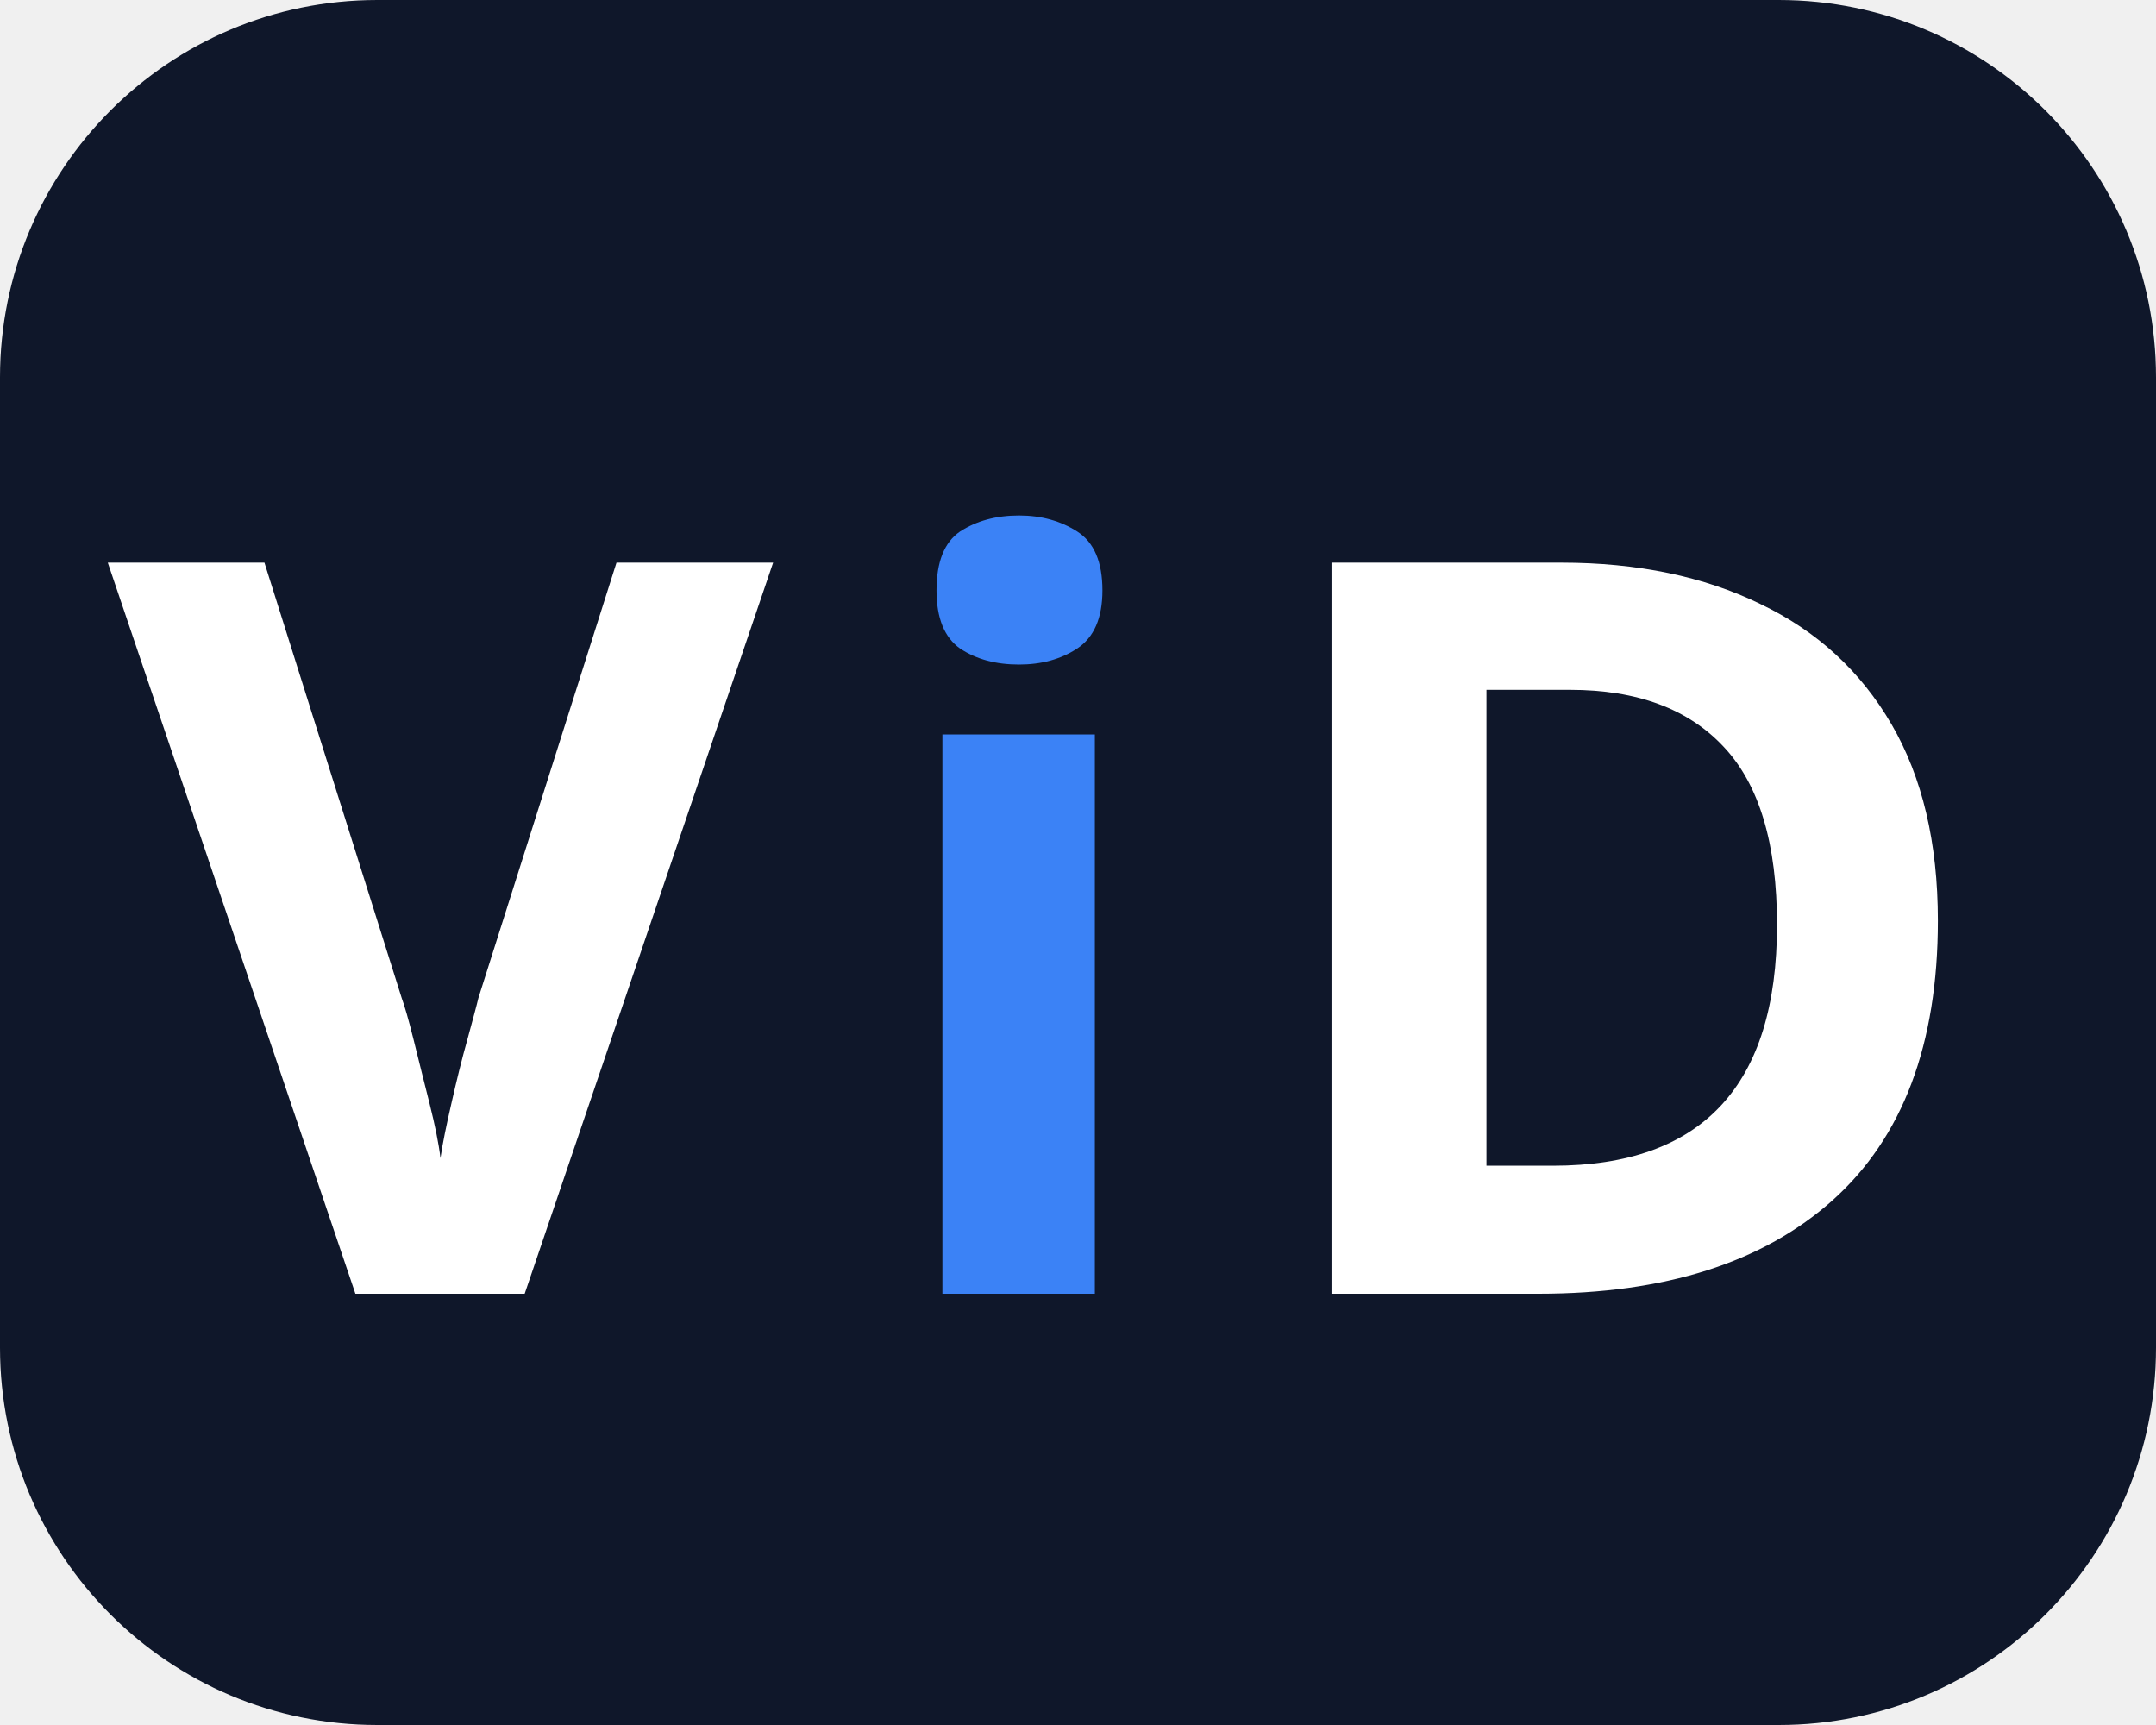
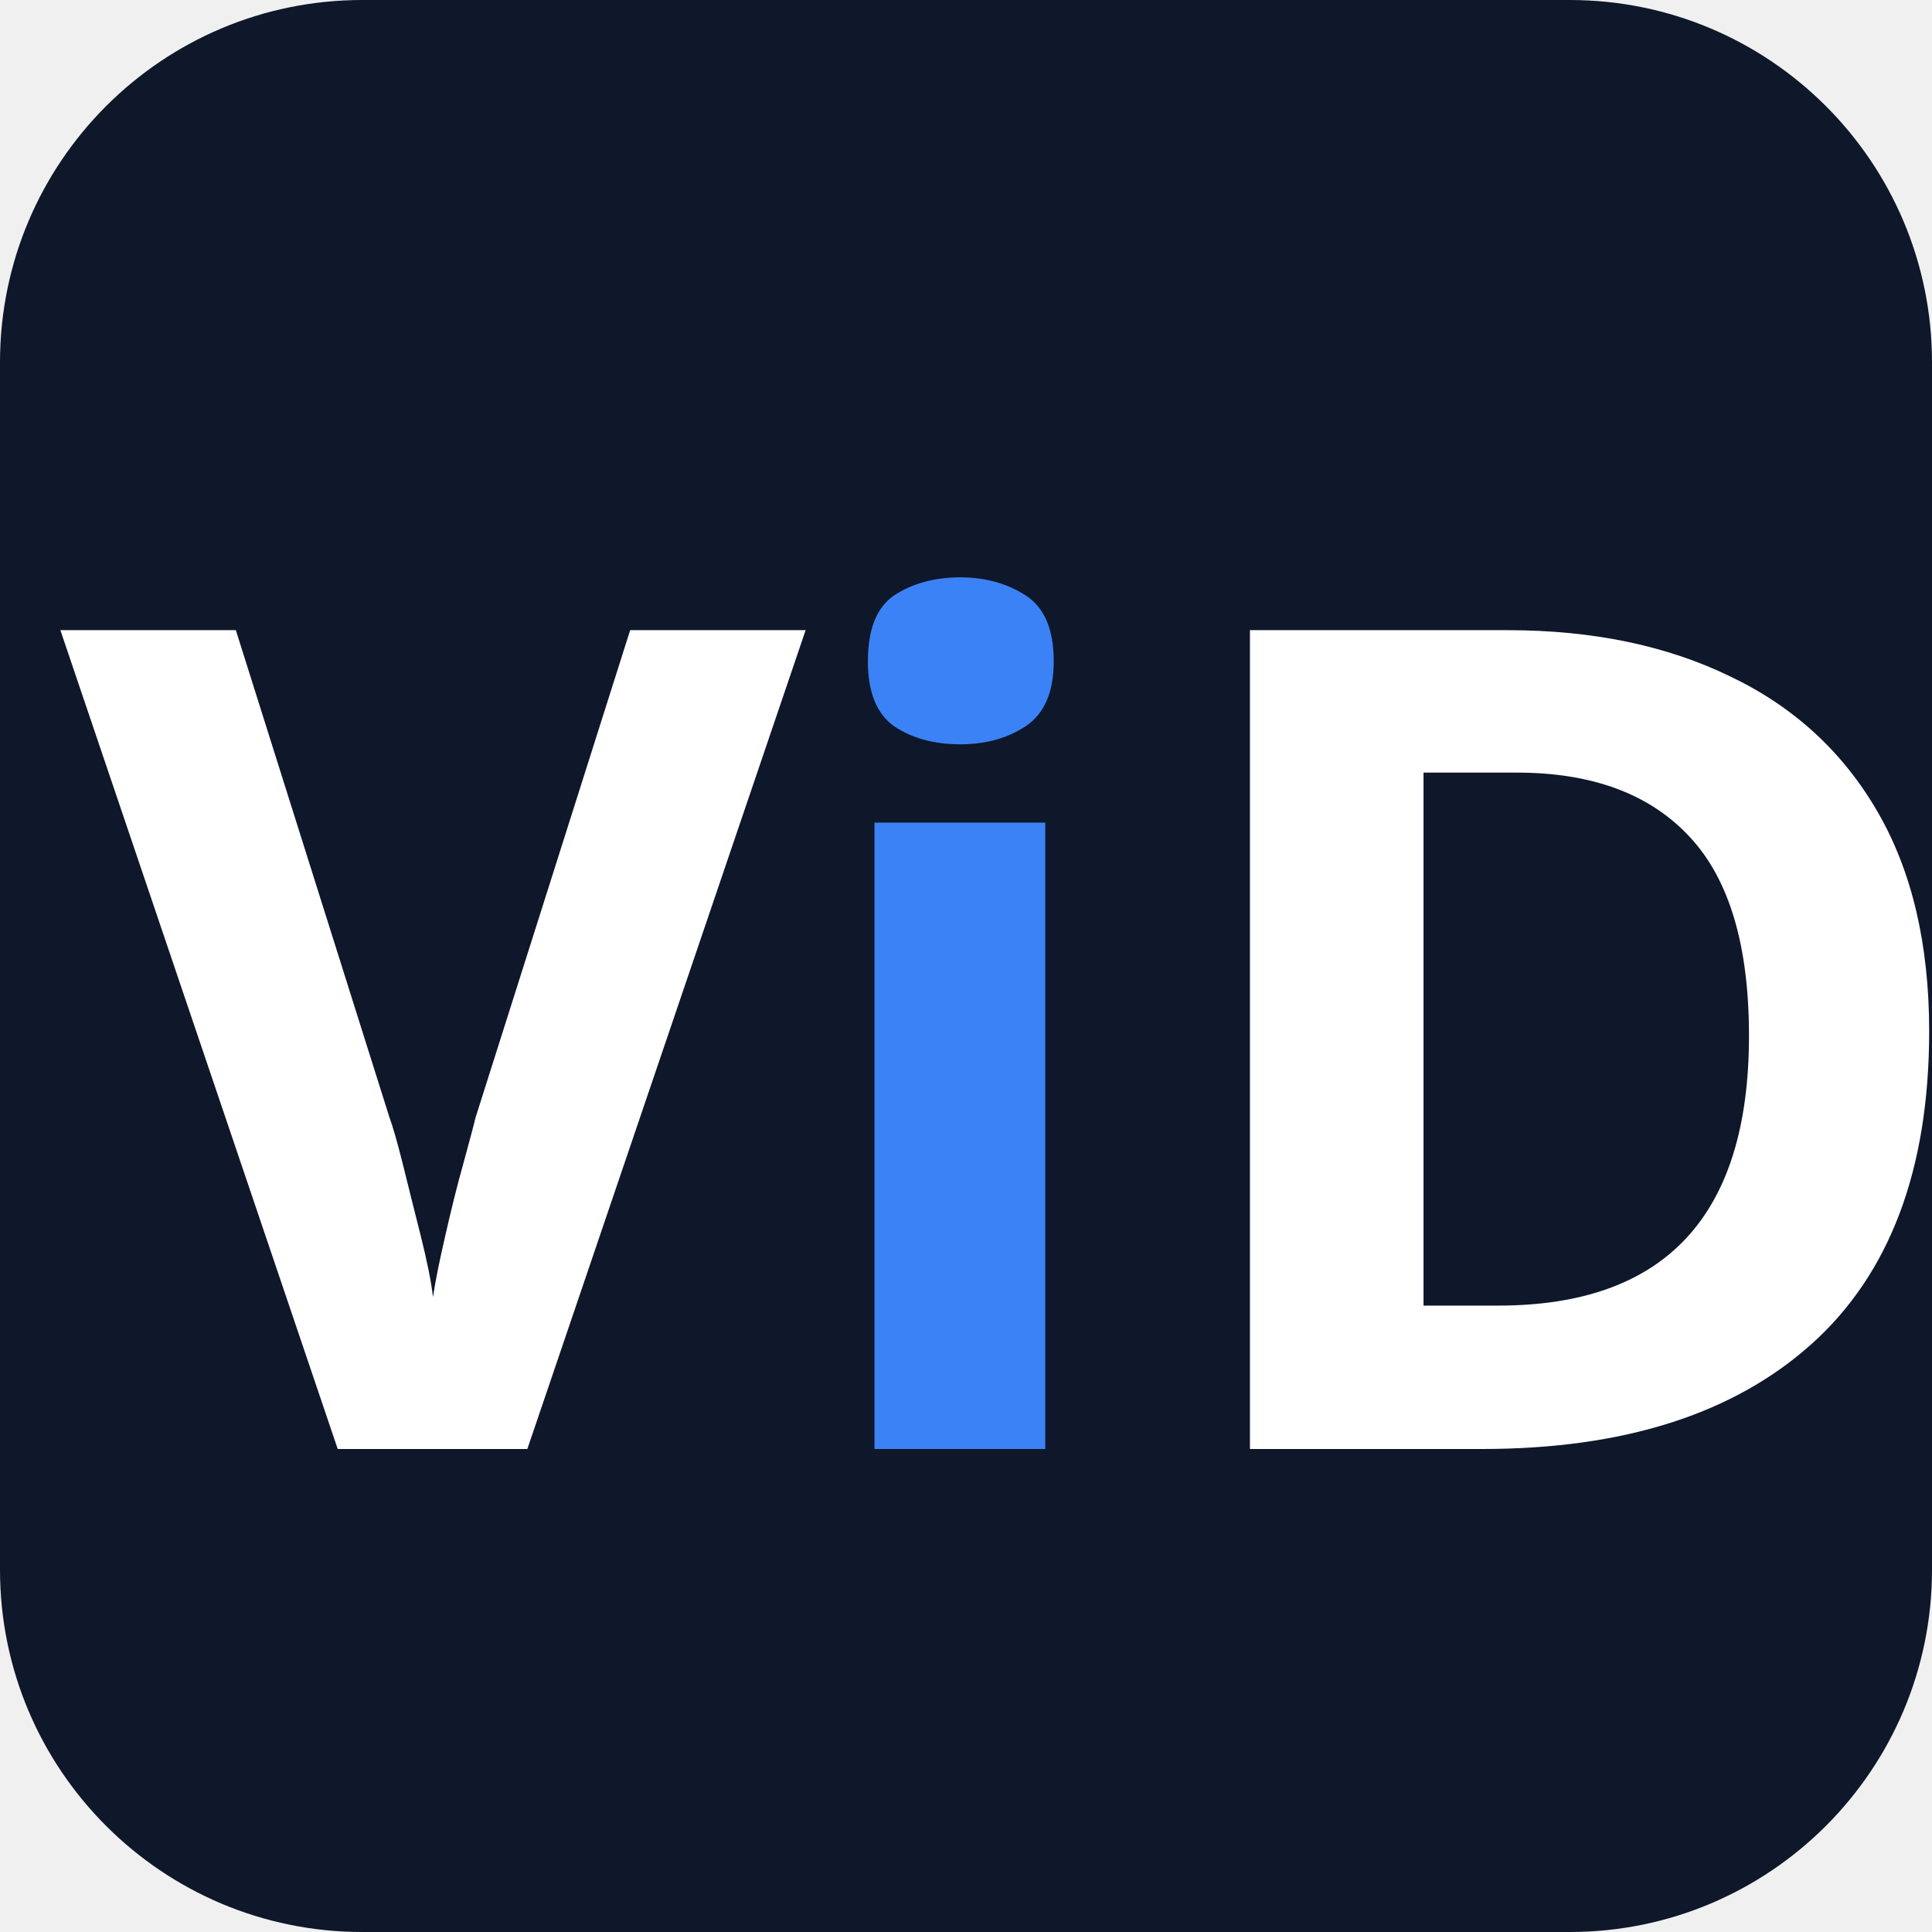
- <svg xmlns="http://www.w3.org/2000/svg" viewBox="0 0 40 32">
-   <rect width="40" height="32" rx="7" fill="#0f172a" />
-   <text x="2" y="24" font-family="system-ui,sans-serif" font-size="19" font-weight="900" fill="#ffffff">V</text>
-   <text x="16" y="24" font-family="system-ui,sans-serif" font-size="19" font-weight="900" fill="#3b82f6">i</text>
-   <text x="23" y="24" font-family="system-ui,sans-serif" font-size="19" font-weight="900" fill="#ffffff">D</text>
+ <svg xmlns="http://www.w3.org/2000/svg" viewBox="0 0 32 32">
+   <rect width="32" height="32" rx="6" fill="#0f172a" />
+   <text x="1" y="24" font-family="system-ui,sans-serif" font-size="19" font-weight="900" fill="#ffffff">V</text>
+   <text x="13" y="24" font-family="system-ui,sans-serif" font-size="19" font-weight="900" fill="#3b82f6">i</text>
+   <text x="19" y="24" font-family="system-ui,sans-serif" font-size="19" font-weight="900" fill="#ffffff">D</text>
</svg>
